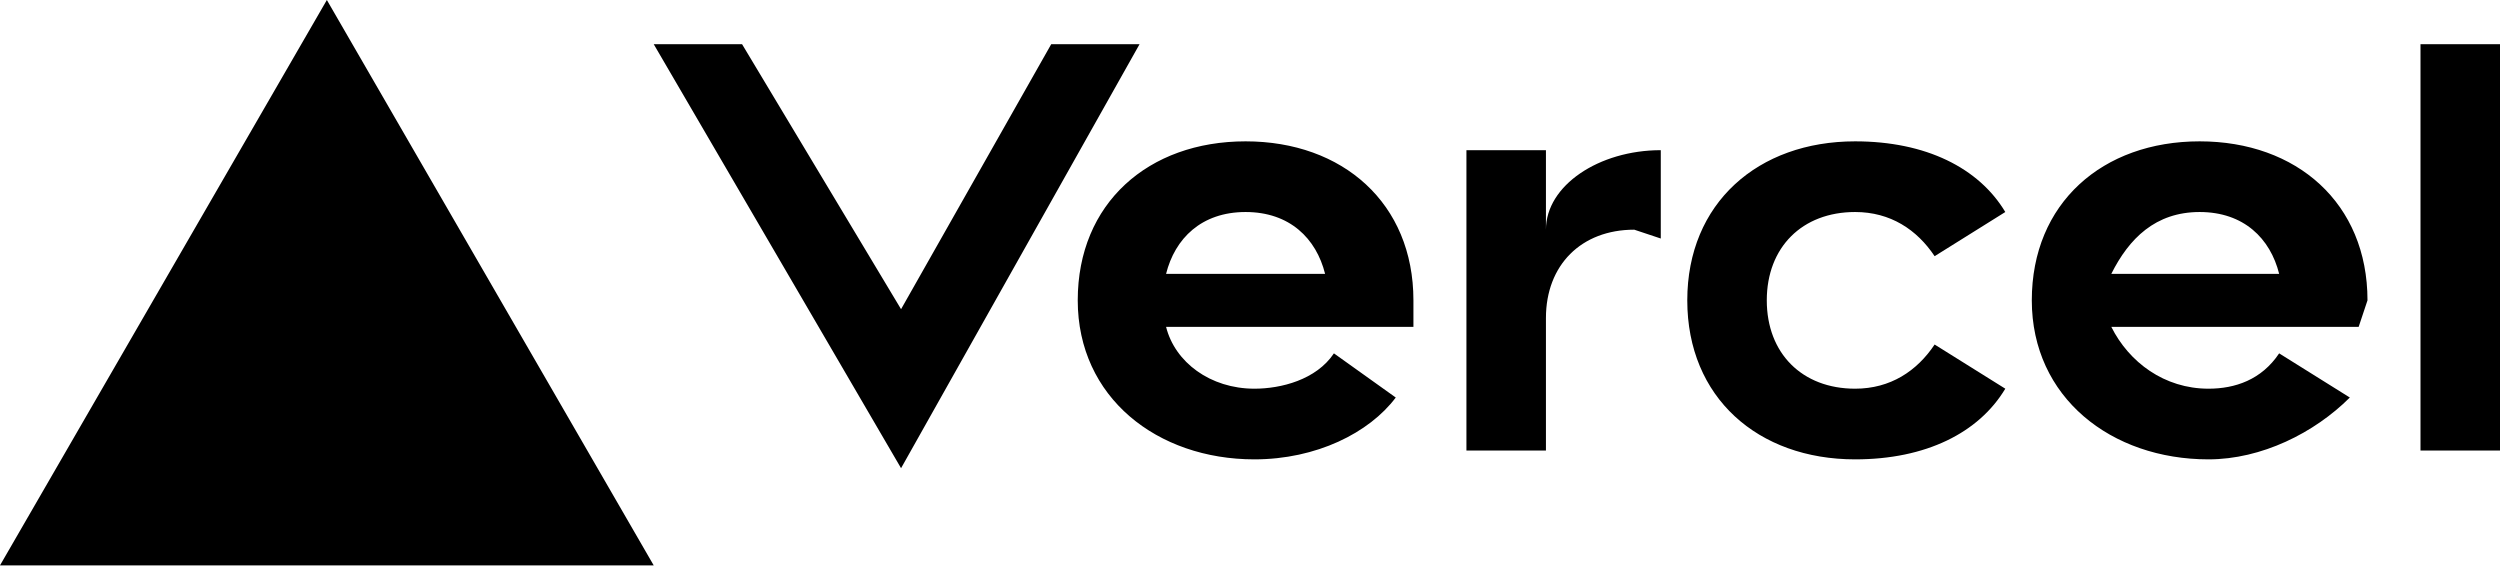
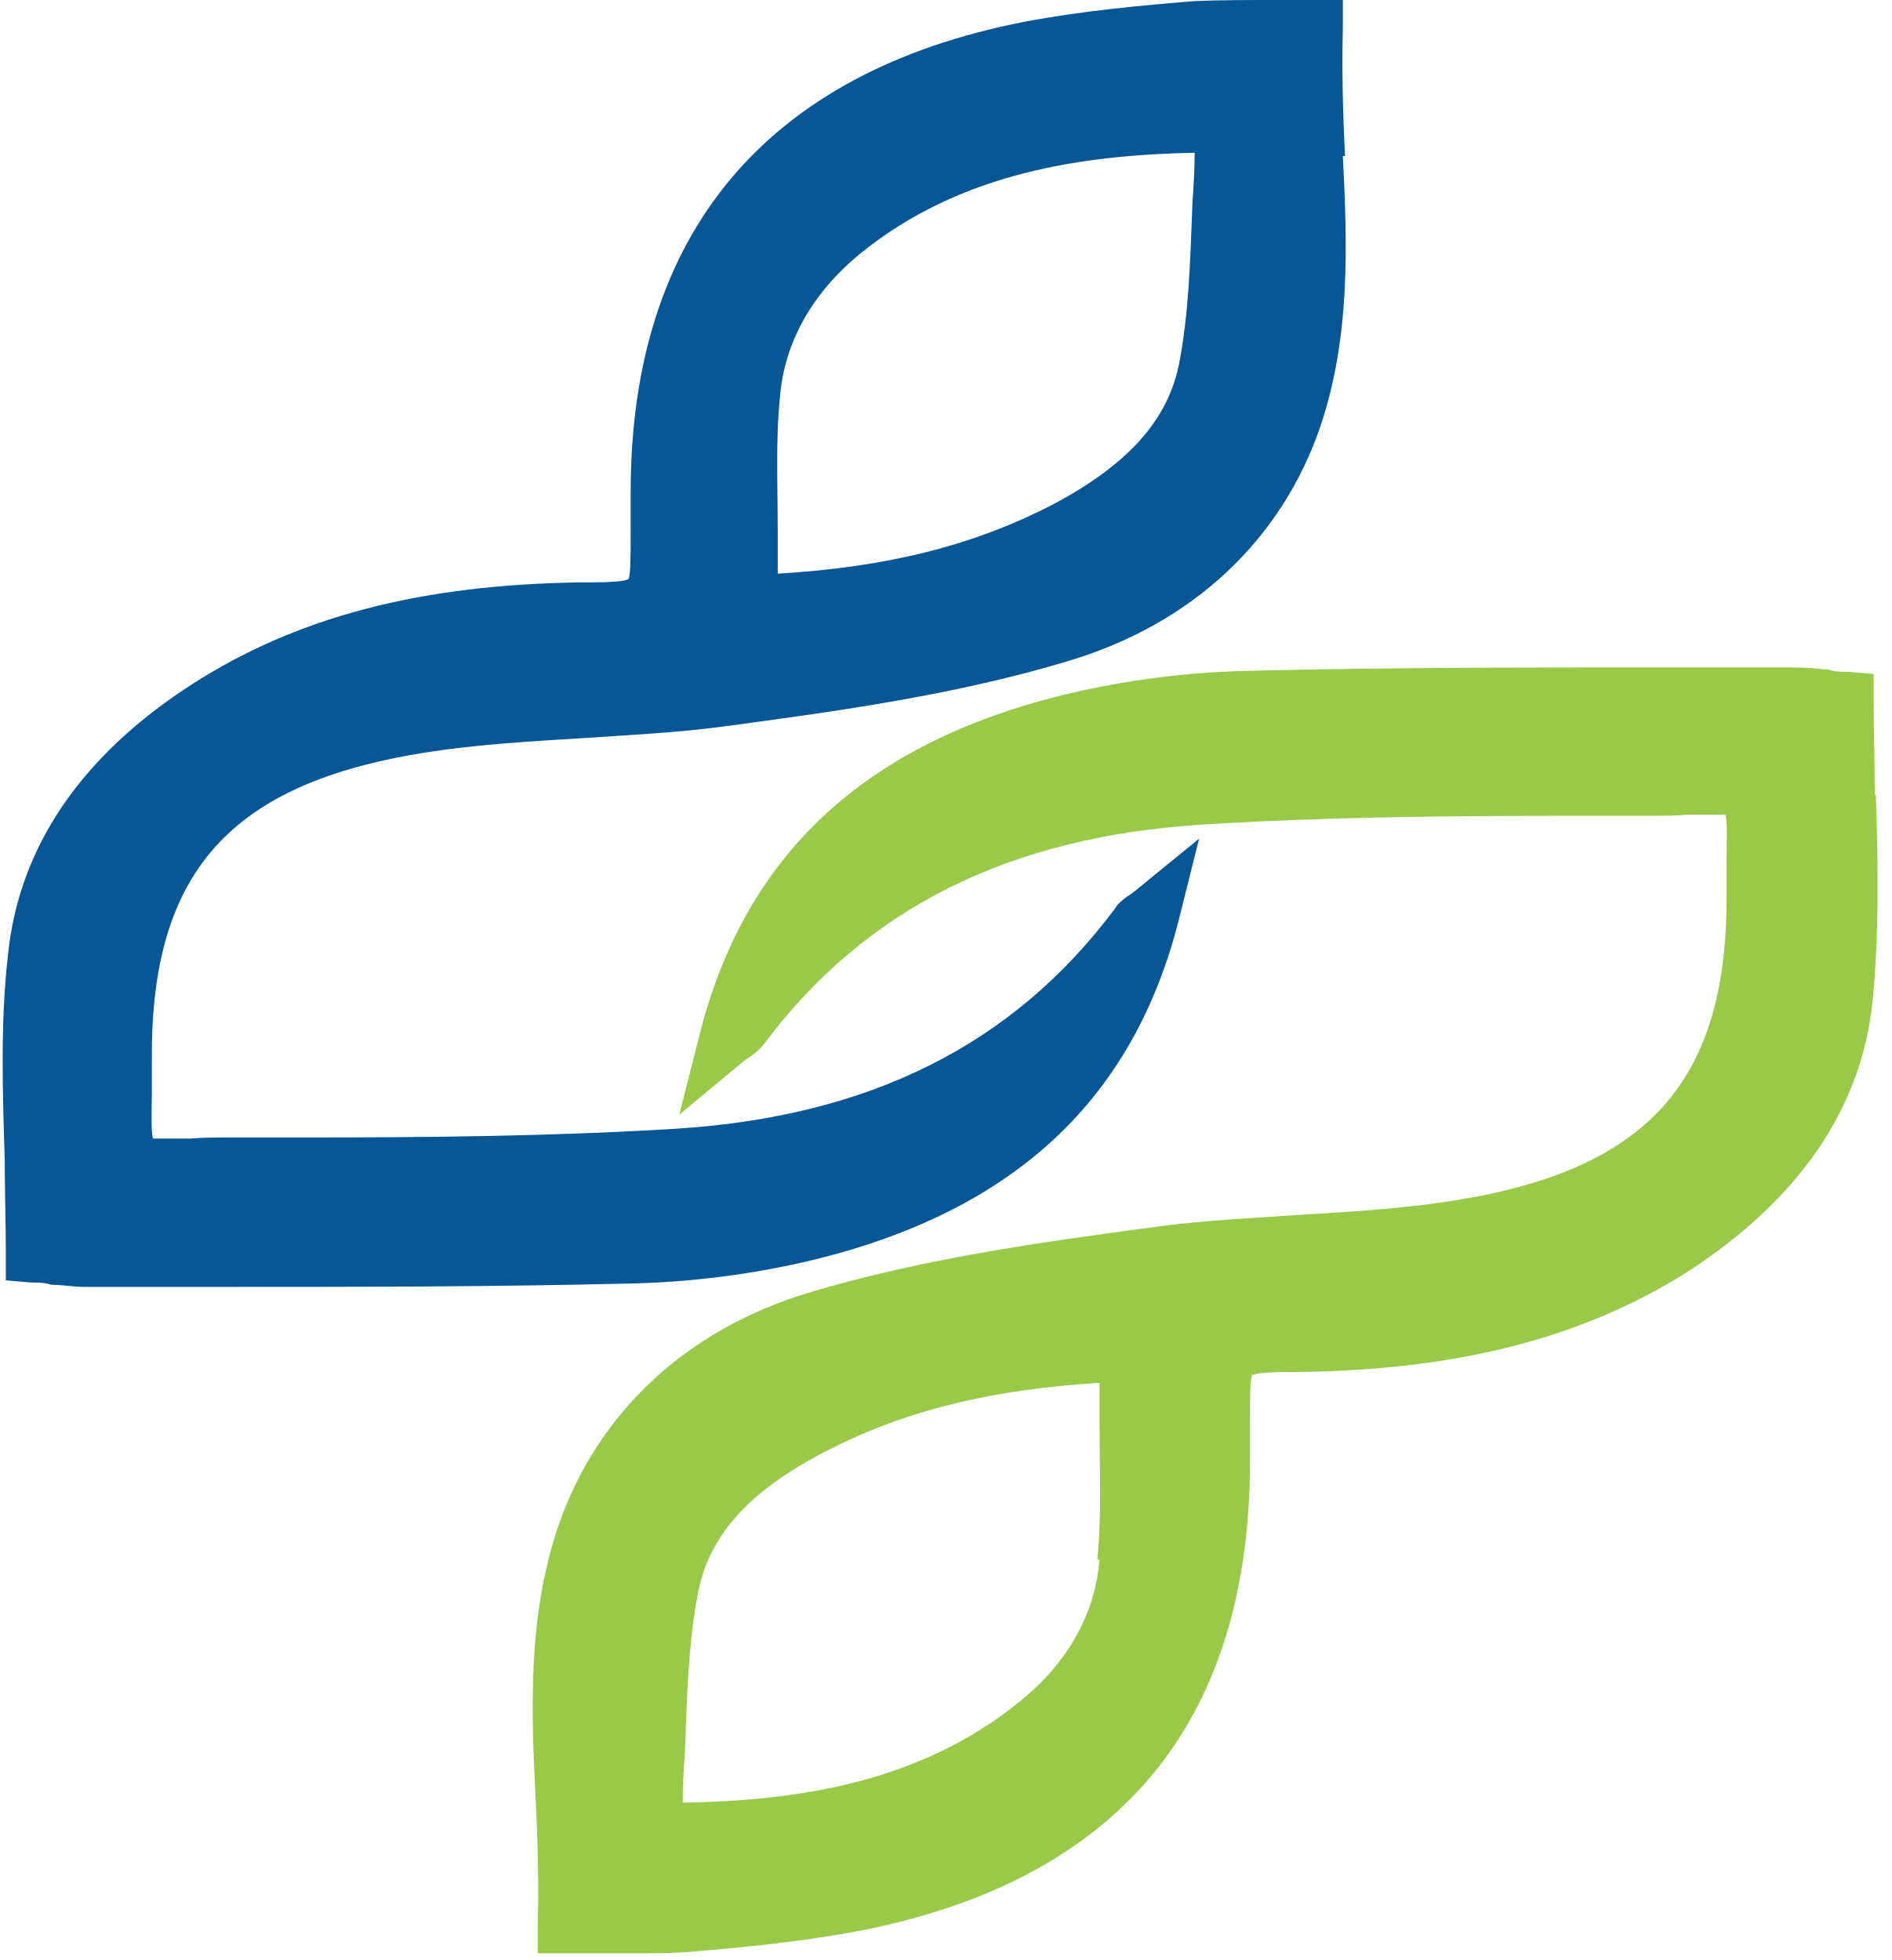
- <svg xmlns="http://www.w3.org/2000/svg" fill="none" viewBox="0 0 283 64">
-   <path fill="black" d="M141 16c-11 0-19 7-19 18s9 18 20 18c7 0 13-3 16-7l-7-5c-2 3-6 4-9 4-5 0-9-3-10-7h28v-3c0-11-8-18-19-18zm-9 15c1-4 4-7 9-7s8 3 9 7h-18zm117-15c-11 0-19 7-19 18s9 18 20 18c6 0 12-3 16-7l-8-5c-2 3-5 4-8 4-5 0-9-3-11-7h28l1-3c0-11-8-18-19-18zm-10 15c2-4 5-7 10-7s8 3 9 7h-19zm-39 3c0 6 4 10 10 10 4 0 7-2 9-5l8 5c-3 5-9 8-17 8-11 0-19-7-19-18s8-18 19-18c8 0 14 3 17 8l-8 5c-2-3-5-5-9-5-6 0-10 4-10 10zm83-29v46h-9V5h9zM37 0l37 64H0L37 0zm92 5-27 48L74 5h10l18 30 17-30h10zm59 12v10l-3-1c-6 0-10 4-10 10v15h-9V17h9v9c0-5 6-9 13-9z" />
+ <svg xmlns="http://www.w3.org/2000/svg" width="55" height="57" viewBox="0 0 55 57" fill="none">
+   <path d="M39.112 4.535C39.048 3.299 39.016 2.03 39.048 0.793V0H38.276C37.858 0 37.44 0 37.086 0C36.282 0 35.511 7.2664e-07 34.739 0.032C33.163 0.159 31.459 0.317 29.787 0.634C22.294 2.093 18.339 6.787 18.339 14.304V14.685C18.339 14.97 18.339 15.256 18.339 15.509C18.339 16.112 18.339 16.746 18.274 16.841C18.114 16.937 17.406 16.937 16.892 16.937C12.197 17 8.627 17.951 5.605 19.886C2.389 21.948 0.556 24.612 0.234 27.752C0.009 29.718 0.074 31.685 0.138 33.746C0.138 34.666 0.17 35.586 0.17 36.506V37.235L0.91 37.298C1.103 37.298 1.296 37.298 1.489 37.362C1.81 37.362 2.132 37.425 2.453 37.425C3.74 37.425 5.026 37.425 6.312 37.425C10.203 37.425 14.223 37.425 18.178 37.33C20.108 37.298 21.973 37.045 23.677 36.633C29.497 35.205 32.97 31.97 34.289 26.705L34.868 24.39L33.002 25.912C33.002 25.912 32.842 26.039 32.777 26.071C32.649 26.166 32.52 26.261 32.424 26.42C29.465 30.384 25.285 32.478 19.625 32.827C16.024 33.048 12.358 33.08 8.82 33.08H6.73C6.28 33.08 5.862 33.08 5.54 33.112C5.122 33.112 4.672 33.112 4.447 33.112C4.383 32.858 4.415 32.287 4.415 31.716C4.415 31.431 4.415 31.145 4.415 30.797C4.383 25.881 6.28 23.312 10.782 22.201C12.711 21.726 14.737 21.599 16.86 21.472C18.242 21.377 19.657 21.313 21.072 21.123C24.384 20.679 27.825 20.203 31.073 19.22C34.675 18.142 37.279 15.7 38.405 12.369C39.273 9.769 39.177 7.104 39.048 4.535M34.739 4.44C34.739 4.948 34.707 5.424 34.675 5.899C34.61 7.517 34.578 9.071 34.289 10.562C33.967 12.211 32.81 13.511 30.591 14.685C28.308 15.858 25.831 16.492 22.616 16.683C22.616 16.27 22.616 15.89 22.616 15.509C22.616 14.114 22.551 12.813 22.68 11.545C22.809 9.959 23.613 8.532 24.995 7.39C27.954 4.979 31.555 4.504 34.803 4.44" fill="#075695" />
+   <path d="M54.515 23.09C54.515 22.17 54.483 21.25 54.483 20.33V19.601L53.744 19.537C53.519 19.537 53.358 19.537 53.165 19.474C52.811 19.442 52.489 19.41 52.168 19.41C50.849 19.41 49.563 19.41 48.245 19.41C44.386 19.41 40.366 19.41 36.443 19.506C34.514 19.537 32.649 19.791 30.944 20.203C25.124 21.631 21.651 24.866 20.332 30.131L19.754 32.414L21.587 30.892C21.587 30.892 21.747 30.765 21.812 30.733C21.94 30.638 22.069 30.543 22.198 30.384C25.156 26.42 29.337 24.326 34.996 23.978C38.566 23.756 42.231 23.724 45.769 23.724H47.891C48.341 23.724 48.759 23.724 49.081 23.692C49.499 23.692 49.949 23.692 50.174 23.692C50.239 23.946 50.206 24.517 50.206 25.088C50.206 25.373 50.206 25.659 50.206 26.008C50.239 30.924 48.341 33.493 43.839 34.603C41.91 35.078 39.884 35.205 37.762 35.332C36.379 35.427 34.964 35.491 33.581 35.681C30.269 36.125 26.828 36.601 23.548 37.584C19.947 38.662 17.342 41.105 16.216 44.435C15.348 47.035 15.445 49.7 15.573 52.269C15.638 53.506 15.67 54.774 15.637 56.011V56.804H16.409C16.827 56.804 17.245 56.804 17.599 56.804C17.953 56.804 18.274 56.804 18.628 56.804C19.078 56.804 19.496 56.804 19.947 56.772C21.458 56.645 23.194 56.487 24.899 56.17C32.52 54.711 36.347 50.112 36.347 42.5V42.151C36.347 41.866 36.347 41.58 36.347 41.327C36.347 40.724 36.347 40.09 36.411 39.994C36.572 39.899 37.279 39.899 37.794 39.899C42.489 39.836 46.058 38.884 49.081 36.981C52.297 34.888 54.13 32.256 54.451 29.116C54.644 27.149 54.612 25.183 54.547 23.121M31.973 45.355C31.845 46.94 31.041 48.367 29.658 49.478C26.7 51.888 23.098 52.364 19.85 52.427C19.85 51.952 19.882 51.444 19.915 50.968C19.979 49.319 20.011 47.797 20.3 46.306C20.622 44.657 21.779 43.356 23.998 42.215C26.249 41.041 28.79 40.407 31.973 40.216C31.973 40.629 31.973 41.009 31.973 41.39C31.973 42.785 32.038 44.086 31.909 45.355" fill="#98C949" />
</svg>
